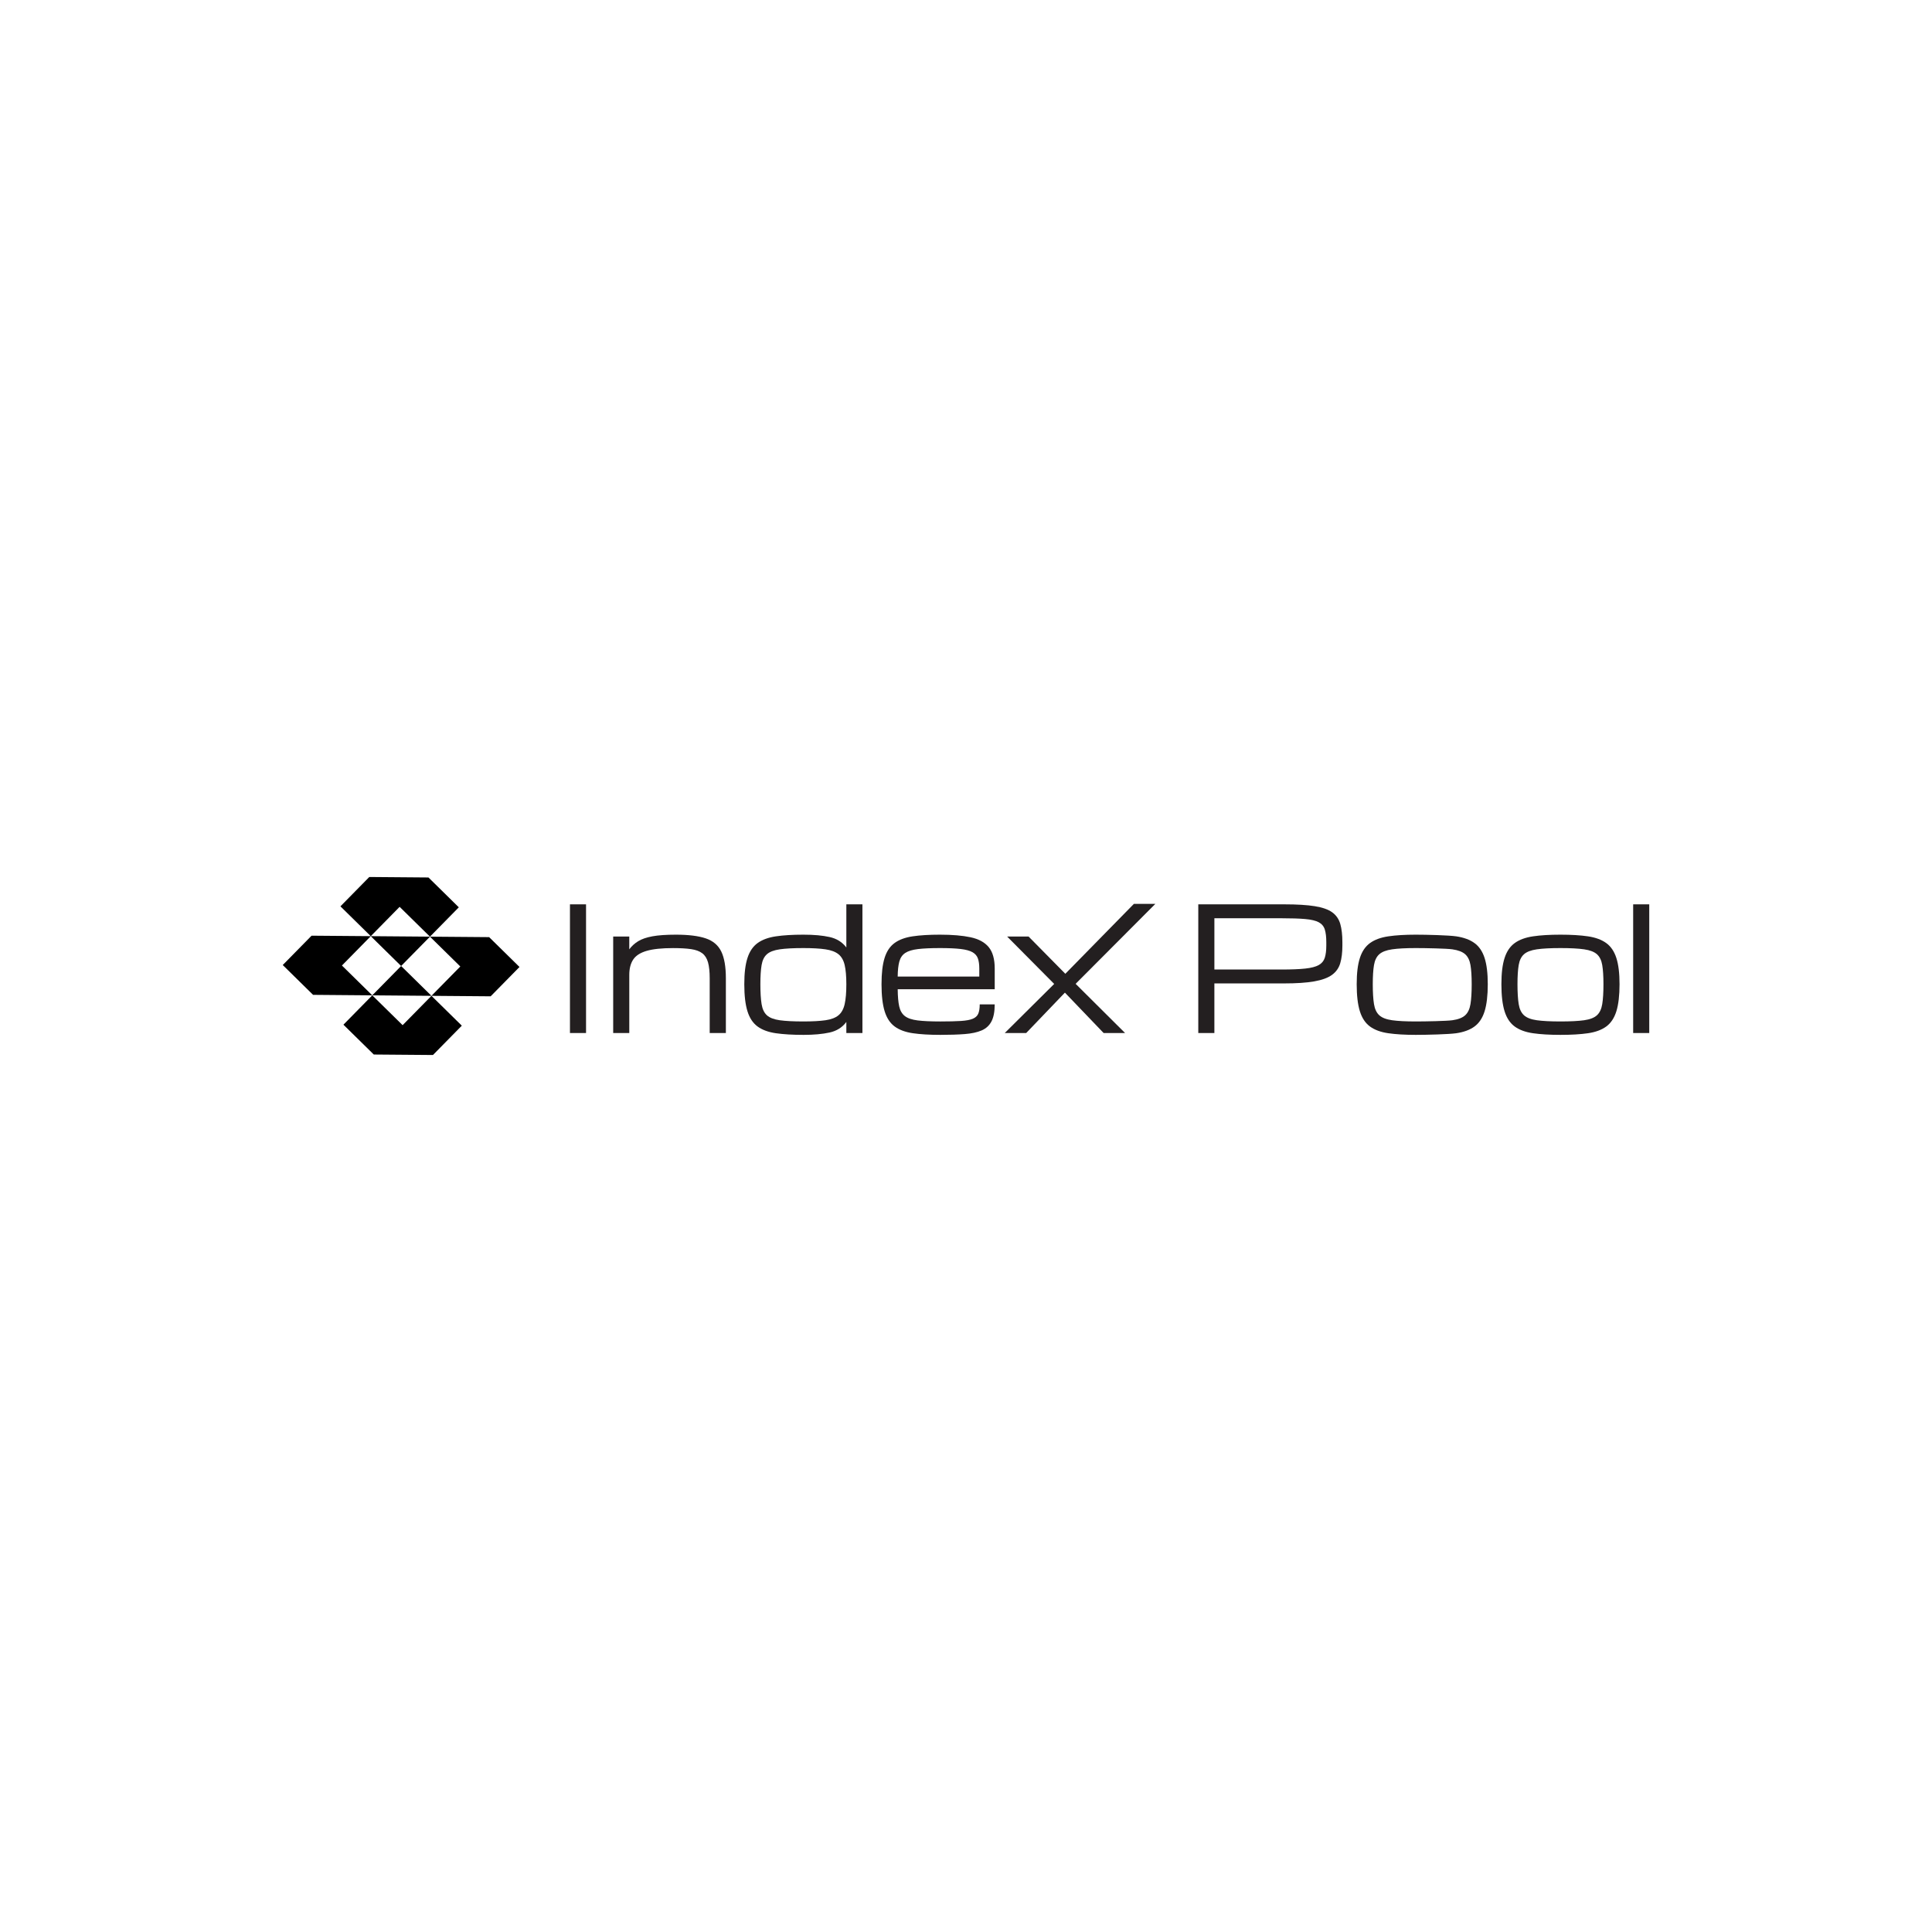
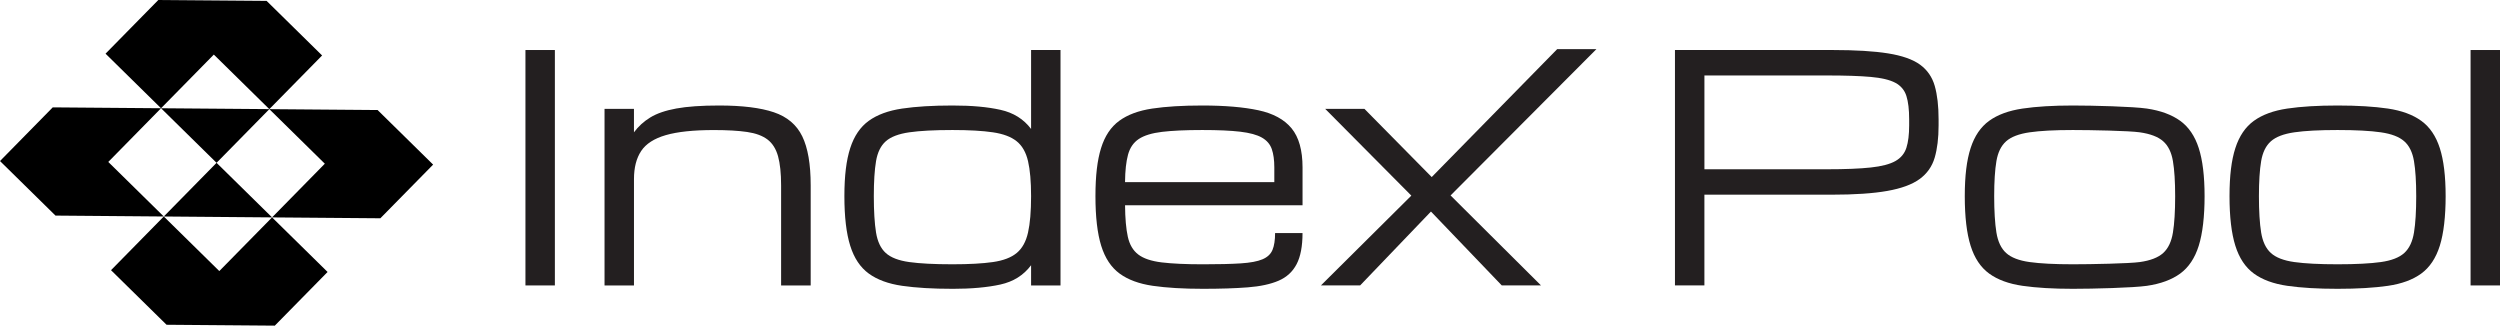
- <svg xmlns="http://www.w3.org/2000/svg" id="Layer_1" data-name="Layer 1" viewBox="0 0 2000 2000">
+ <svg xmlns="http://www.w3.org/2000/svg" id="Layer_1" data-name="Layer 1" viewBox="292.7 907.87 1414.6 184.26">
  <defs>
    <style>
      .cls-1 {
        fill: #231f20;
      }
    </style>
  </defs>
  <g>
    <path class="cls-1" d="M590.02,1069.38v-133.21h16.65v133.21h-16.65Z" />
    <path class="cls-1" d="M634.77,1069.38v-99.91h16.65v13.27c2.48-3.35,5.56-6.16,9.24-8.41,3.67-2.25,8.59-3.95,14.74-5.07,6.16-1.13,14.24-1.69,24.24-1.69,13.07,0,23.37,1.27,30.92,3.82,7.54,2.54,12.91,7.08,16.09,13.62,3.18,6.53,4.77,15.78,4.77,27.75v56.63h-16.74v-56.63c0-6.82-.58-12.32-1.73-16.48-1.16-4.16-3.14-7.31-5.94-9.45-2.81-2.14-6.66-3.57-11.58-4.29-4.91-.72-11.16-1.08-18.73-1.08-11.56,0-20.64.95-27.23,2.86-6.59,1.91-11.25,4.9-13.96,8.98-2.72,4.08-4.08,9.38-4.08,15.91v60.19h-16.65Z" />
    <path class="cls-1" d="M831.64,1071.29c-11.16,0-20.64-.56-28.45-1.69-7.81-1.13-14.11-3.44-18.91-6.94-4.8-3.5-8.3-8.74-10.49-15.74-2.2-6.99-3.3-16.33-3.3-28.01s1.1-20.41,3.3-27.23c2.2-6.82,5.69-11.97,10.49-15.44,4.8-3.47,11.1-5.78,18.91-6.94,7.81-1.16,17.29-1.73,28.45-1.73s19.73.81,27.1,2.43c7.37,1.62,13.17,5.23,17.39,10.84v-44.66h16.65v133.21h-16.65v-11.45c-4.22,5.67-10.02,9.31-17.39,10.93-7.37,1.62-16.41,2.43-27.1,2.43ZM876.13,1018.9c0-8.27-.58-14.89-1.73-19.86-1.16-4.97-3.3-8.72-6.42-11.23-3.12-2.52-7.6-4.21-13.44-5.07-5.84-.87-13.47-1.3-22.9-1.3-10.29,0-18.44.43-24.46,1.3-6.01.87-10.44,2.56-13.27,5.07-2.83,2.51-4.67,6.26-5.51,11.23-.84,4.97-1.26,11.59-1.26,19.86s.42,15.41,1.26,20.55c.84,5.15,2.67,9.01,5.51,11.58,2.83,2.57,7.26,4.28,13.27,5.12,6.01.84,14.16,1.26,24.46,1.26,9.42,0,17.06-.42,22.9-1.26,5.84-.84,10.32-2.54,13.44-5.12,3.12-2.57,5.26-6.43,6.42-11.58,1.16-5.15,1.73-12,1.73-20.55Z" />
    <path class="cls-1" d="M1029.72,1039.72c0,7.46-1.11,13.33-3.34,17.61-2.23,4.28-5.62,7.4-10.19,9.37-4.57,1.97-10.39,3.22-17.48,3.77-7.08.55-15.51.82-25.28.82-11.16,0-20.63-.56-28.4-1.69-7.78-1.13-14.05-3.44-18.82-6.94-4.77-3.5-8.24-8.74-10.41-15.74-2.17-6.99-3.25-16.33-3.25-28.01s1.05-20.41,3.17-27.23c2.11-6.82,5.54-11.97,10.28-15.44,4.74-3.47,10.97-5.78,18.69-6.94,7.72-1.16,17.16-1.73,28.32-1.73,12.78,0,23.36.9,31.74,2.69,8.38,1.79,14.64,5.2,18.78,10.23,4.13,5.03,6.2,12.4,6.2,22.12v21.42h-100.43c.06,7.4.58,13.33,1.56,17.78.98,4.45,2.95,7.8,5.9,10.06s7.36,3.74,13.23,4.47c5.87.72,13.69,1.08,23.46,1.08,8.79,0,15.88-.17,21.29-.52,5.41-.35,9.51-1.11,12.31-2.3,2.8-1.18,4.7-2.96,5.68-5.33.98-2.37,1.47-5.55,1.47-9.54h15.52ZM973,981.44c-9.42,0-17.01.35-22.77,1.04-5.75.69-10.13,2.04-13.14,4.03-3.01,1.99-5.04,4.96-6.11,8.89-1.07,3.93-1.63,9.11-1.69,15.52h84.47v-8.33c0-4.16-.48-7.62-1.43-10.36s-2.82-4.91-5.59-6.5c-2.78-1.59-6.87-2.7-12.27-3.34-5.41-.64-12.56-.95-21.46-.95Z" />
    <path class="cls-1" d="M1040.12,1069.38l51.17-50.82-48.74-49.09h22.2l38.07,38.59,70.99-72.38h22.2l-82.52,82.78,51.17,50.91h-22.2l-40.07-41.8-40.07,41.8h-22.2Z" />
    <path class="cls-1" d="M1240.46,1069.38v-133.21h89.15c13.01,0,23.49.64,31.44,1.91,7.95,1.27,13.98,3.4,18.08,6.37,4.1,2.98,6.88,7,8.33,12.05,1.44,5.06,2.17,11.35,2.17,18.86v3.47c0,7.17-.74,13.26-2.21,18.26-1.47,5-4.32,9.03-8.54,12.1-4.22,3.07-10.32,5.31-18.3,6.72-7.98,1.42-18.47,2.12-31.48,2.12h-71.98v51.34h-16.65ZM1372.98,975.37c0-5.49-.52-9.89-1.56-13.18-1.04-3.29-3.12-5.78-6.24-7.46-3.12-1.68-7.78-2.79-13.96-3.34-6.19-.55-14.45-.82-24.8-.82h-69.29v53.08h69.29c10.35,0,18.62-.33,24.8-1,6.19-.66,10.84-1.88,13.96-3.64s5.2-4.28,6.24-7.54,1.56-7.47,1.56-12.62v-3.47Z" />
    <path class="cls-1" d="M1465.6,1071.29c-11.16,0-20.64-.56-28.45-1.69-7.81-1.13-14.11-3.44-18.91-6.94-4.8-3.5-8.3-8.74-10.49-15.74-2.2-6.99-3.3-16.33-3.3-28.01s1.1-20.41,3.3-27.23c2.2-6.82,5.69-11.97,10.49-15.44,4.8-3.47,11.1-5.78,18.91-6.94,7.8-1.16,17.29-1.73,28.45-1.73s34.11.58,41.89,1.73c7.78,1.16,14.06,3.47,18.86,6.94s8.3,8.62,10.49,15.44c2.2,6.82,3.3,15.9,3.3,27.23s-1.1,21.02-3.3,28.01c-2.2,7-5.7,12.24-10.49,15.74-4.8,3.5-11.09,5.81-18.86,6.94-7.78,1.13-30.67,1.69-41.89,1.69ZM1523.49,1018.9c0-8.27-.42-14.89-1.26-19.86-.84-4.97-2.67-8.72-5.51-11.23-2.83-2.52-7.24-4.21-13.23-5.07-5.98-.87-27.55-1.3-37.9-1.3s-18.44.43-24.46,1.3c-6.01.87-10.44,2.56-13.27,5.07-2.83,2.51-4.67,6.26-5.51,11.23-.84,4.97-1.26,11.59-1.26,19.86s.42,15.41,1.26,20.55c.84,5.15,2.67,9.01,5.51,11.58,2.83,2.57,7.25,4.28,13.27,5.12,6.01.84,14.16,1.26,24.46,1.26s31.91-.42,37.9-1.26c5.98-.84,10.39-2.54,13.23-5.12,2.83-2.57,4.67-6.43,5.51-11.58.84-5.15,1.26-12,1.26-20.55Z" />
    <path class="cls-1" d="M1615.4,1071.29c-11.16,0-20.64-.56-28.45-1.69-7.81-1.13-14.11-3.44-18.91-6.94-4.8-3.5-8.3-8.74-10.49-15.74-2.2-6.99-3.3-16.33-3.3-28.01s1.1-20.41,3.3-27.23c2.2-6.82,5.69-11.97,10.49-15.44,4.8-3.47,11.1-5.78,18.91-6.94,7.8-1.16,17.29-1.73,28.45-1.73s20.71.58,28.49,1.73c7.78,1.16,14.06,3.47,18.86,6.94s8.3,8.62,10.49,15.44c2.2,6.82,3.3,15.9,3.3,27.23s-1.1,21.02-3.3,28.01c-2.2,7-5.7,12.24-10.49,15.74-4.8,3.5-11.09,5.81-18.86,6.94-7.78,1.13-17.27,1.69-28.49,1.69ZM1659.89,1018.9c0-8.27-.42-14.89-1.26-19.86-.84-4.97-2.67-8.72-5.51-11.23-2.83-2.52-7.24-4.21-13.23-5.07-5.98-.87-14.15-1.3-24.5-1.3s-18.44.43-24.46,1.3c-6.01.87-10.44,2.56-13.27,5.07-2.83,2.51-4.67,6.26-5.51,11.23-.84,4.97-1.26,11.59-1.26,19.86s.42,15.41,1.26,20.55c.84,5.15,2.67,9.01,5.51,11.58,2.83,2.57,7.25,4.28,13.27,5.12,6.01.84,14.16,1.26,24.46,1.26s18.52-.42,24.5-1.26c5.98-.84,10.39-2.54,13.23-5.12,2.83-2.57,4.67-6.43,5.51-11.58.84-5.15,1.26-12,1.26-20.55Z" />
    <path class="cls-1" d="M1690.65,1069.38v-133.21h16.65v133.21h-16.65Z" />
  </g>
  <g>
    <polygon points="385.38 1030.37 355.52 1060.75 386.93 1091.62 386.92 1091.63 448.19 1092.13 448.2 1092.13 478.06 1061.76 446.65 1030.88 416.79 1061.25 385.38 1030.37" />
    <polygon points="537.78 1001.01 506.36 970.13 445.1 969.63 476.5 1000.5 446.65 1030.88 415.24 1000 445.1 969.63 445.1 969.62 474.96 939.25 443.55 908.37 382.28 907.87 352.42 938.24 383.82 969.12 383.82 969.12 322.56 968.62 322.56 968.61 292.7 998.99 324.11 1029.87 324.11 1029.86 385.37 1030.37 353.97 999.5 383.83 969.12 383.83 969.12 413.69 938.75 445.09 969.62 383.83 969.12 415.24 1000 385.38 1030.37 446.65 1030.88 446.65 1030.88 507.92 1031.38 537.78 1001.01" />
  </g>
</svg>
